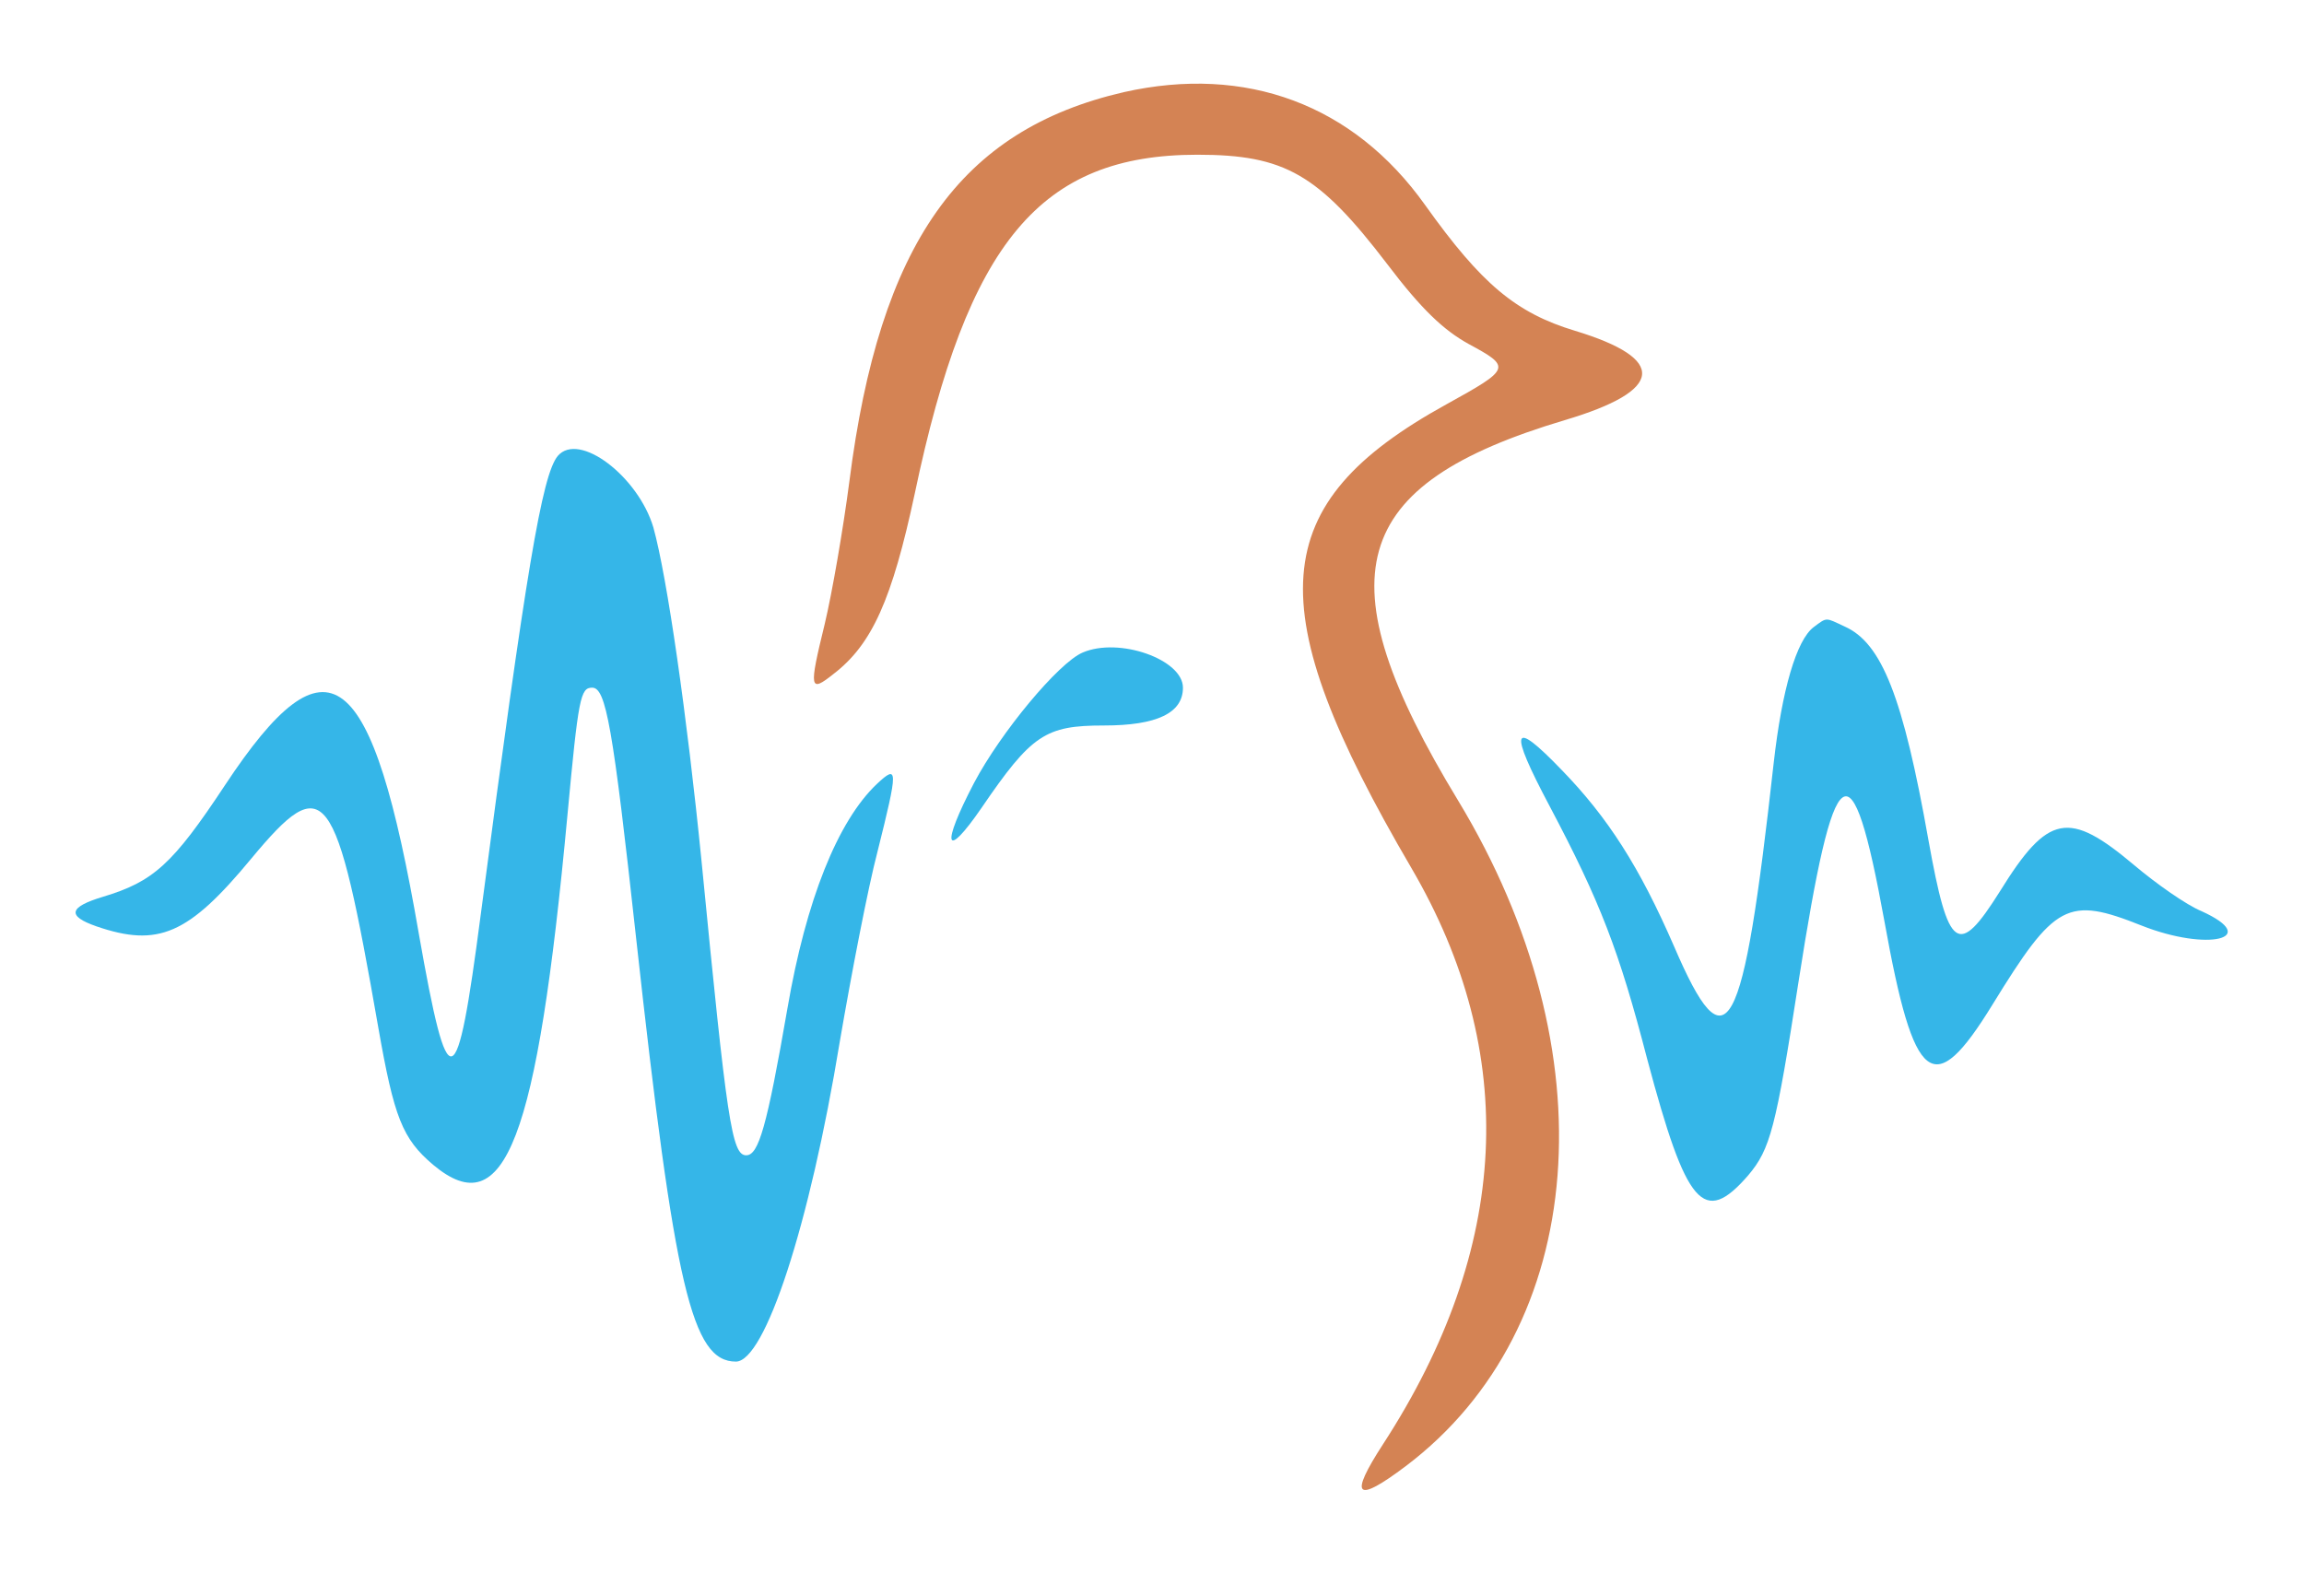
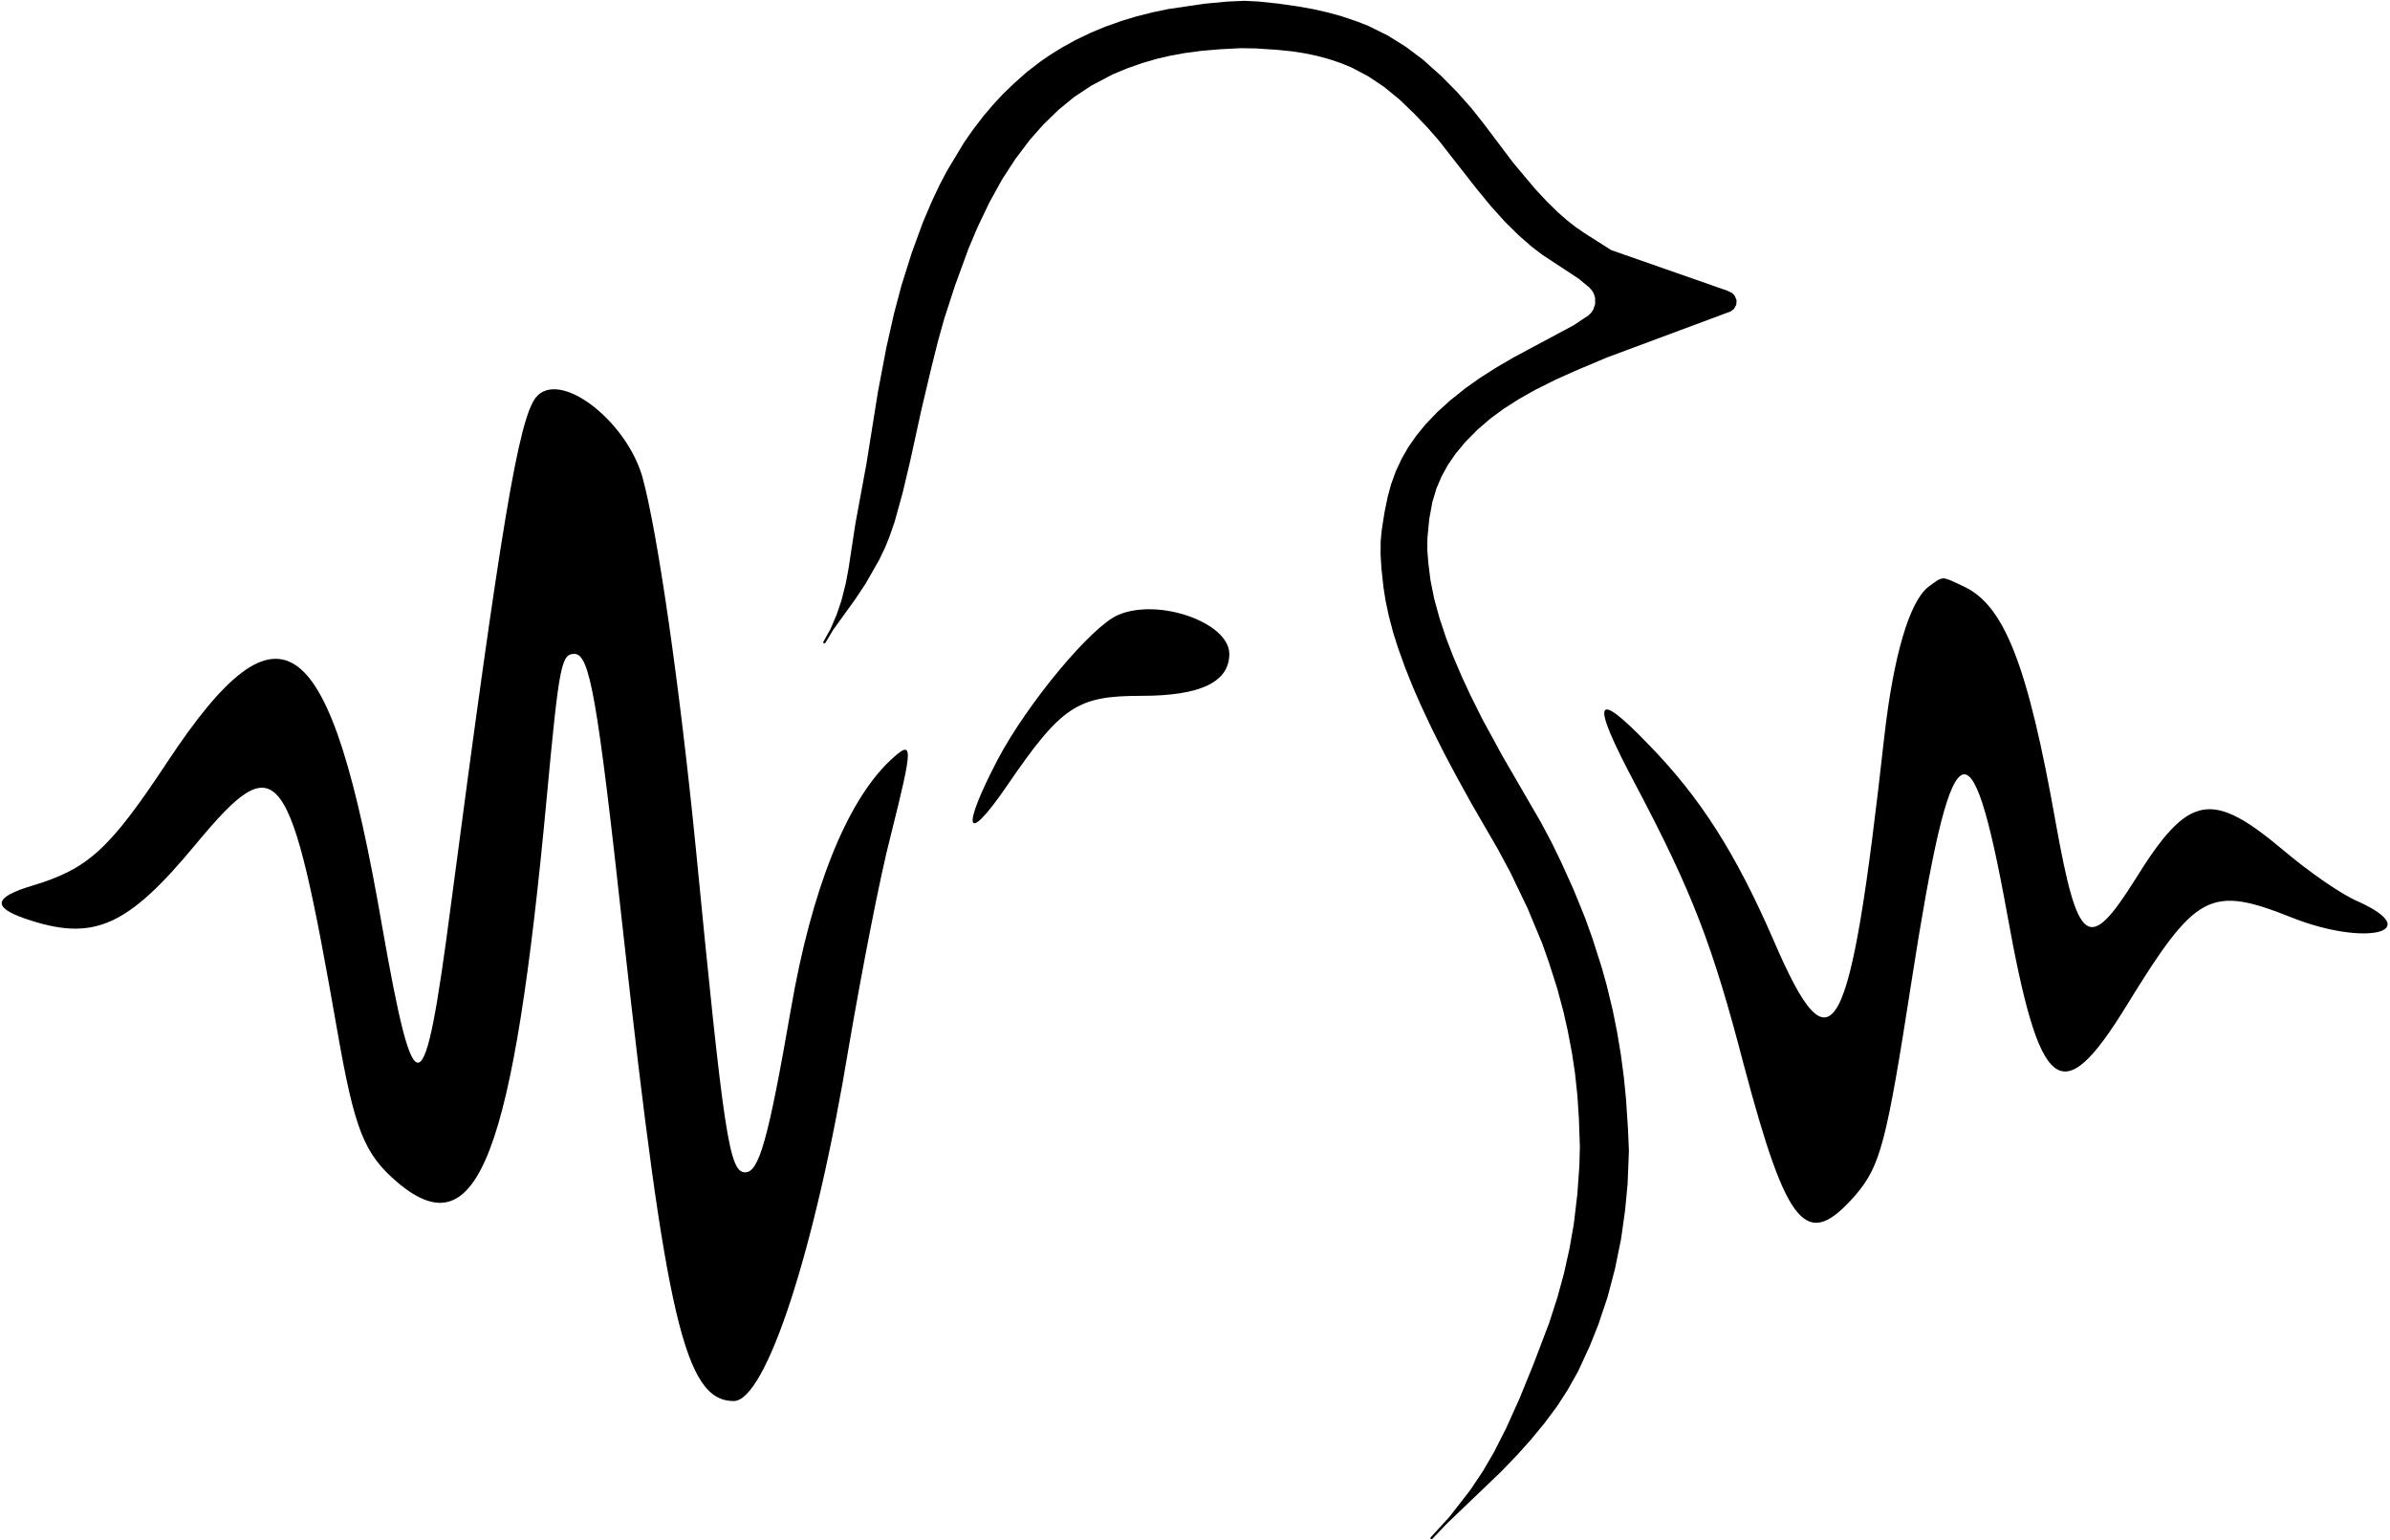
- <svg xmlns="http://www.w3.org/2000/svg" viewBox="0 0 335 232" role="img" aria-label="TuxMix: a bird drawn as an audio signal">
-   <g transform="translate(0,232) scale(0.1,-0.1)" stroke="none">
-     <path d="M1634 2186 c-238 -55 -355 -220 -399 -566 -9 -69 -25 -162 -36 -208 -23 -94 -22 -100 13 -72 56 43 85 108 118 262 77 367 183 493 411 493 127 0 176 -28 276 -159 50 -66 82 -96 118 -116 63 -34 62 -36 -32 -88 -263 -145 -274 -293 -51 -674 158 -270 144 -553 -41 -838 -50 -77 -40 -87 33 -32 266 201 297 603 76 968 -198 326 -160 459 155 553 145 43 150 89 15 130 -86 26 -136 68 -218 183 -104 146 -260 204 -438 164z" fill="#d48354" stroke="none" />
-     <path d="M811 1657 c-23 -28 -46 -166 -112 -667 -35 -268 -47 -272 -90 -28 -68 394 -132 443 -282 216 -76 -115 -104 -140 -177 -162 -50 -15 -53 -28 -10 -43 90 -31 134 -12 225 98 108 130 123 110 185 -245 23 -131 35 -162 80 -200 104 -87 151 35 195 508 16 172 19 186 36 186 20 0 30 -55 64 -365 56 -508 81 -615 145 -615 42 0 107 197 151 465 17 99 41 224 55 277 30 120 30 127 -1 98 -57 -54 -103 -169 -130 -326 -30 -173 -42 -214 -60 -214 -21 0 -28 49 -65 428 -21 211 -50 413 -70 485 -22 74 -108 140 -139 104z" fill="#35b6e8" stroke="none" />
-     <path d="M2637 1408 c-25 -19 -46 -91 -58 -197 -45 -404 -68 -446 -145 -267 -50 115 -96 187 -163 256 -73 76 -78 61 -18 -52 74 -140 101 -210 142 -368 57 -214 82 -244 147 -169 32 38 40 68 73 281 52 334 77 352 125 88 43 -239 71 -261 157 -121 91 148 109 158 217 115 96 -38 175 -19 87 21 -22 9 -66 40 -98 67 -95 80 -125 75 -195 -38 -61 -97 -75 -87 -104 74 -37 209 -68 287 -122 311 -28 13 -25 14 -45 -1z" fill="#35b6e8" stroke="none" />
-     <path d="M1574 1371 c-35 -15 -119 -116 -158 -190 -48 -92 -42 -113 11 -36 73 107 93 120 178 120 77 0 115 18 115 55 0 41 -93 74 -146 51z" fill="#35b6e8" stroke="none" />
+ <svg xmlns="http://www.w3.org/2000/svg" viewBox="106 240 815 525" role="img" aria-label="TuxMix logo: a bird drawn as an audio signal">
+   <g fill="currentColor" transform="matrix(2.6,0,0,2.6,78,203)">
+     <path d="m 118.73,98.47 0.1,0.17 0.18,-0.07 1.03,-1.72 2.89,-4.01 1.36,-2.04 1.78,-3.12 0.74,-1.54 0.57,-1.38 0.73,-2.1 1.06,-3.84 0.98,-4.15 1.5,-6.85 1.27,-5.35 0.89,-3.57 0.81,-2.89 1.39,-4.28 1.77,-4.85 1.17,-2.78 1.57,-3.29 1.69,-3.06 1.72,-2.65 1.91,-2.53 1.77,-2 1.97,-1.92 2.05,-1.68 2.24,-1.49 2.83,-1.49 1.84,-0.77 2.05,-0.72 1.92,-0.56 1.69,-0.39 1.96,-0.36 2.19,-0.29 2.48,-0.21 2.67,-0.14 1.9,0.03 2.8,0.18 1.98,0.2 1.69,0.26 1.5,0.31 1.66,0.44 1.58,0.53 1.44,0.59 2.17,1.15 2.04,1.36 2.07,1.69 1.95,1.88 1.74,1.82 1.45,1.66 4.92,6.29 1.9,2.31 1.88,2.09 1.77,1.74 1.71,1.5 1.43,1.09 4.72,3.1 1.43,1.18 0.41,0.49 0.21,0.42 0.13,0.47 v 0.79 l -0.26,0.75 -0.27,0.4 -0.34,0.33 -1.96,1.3 -7.9,4.23 -2.37,1.39 -2.11,1.35 -1.84,1.31 -1.96,1.57 -1.67,1.51 -1.57,1.64 -1.25,1.54 -1.01,1.45 -0.88,1.54 -0.75,1.61 -0.62,1.71 -0.46,1.7 -0.4,1.96 -0.36,2.29 -0.15,1.49 -0.01,1.77 0.11,1.81 0.27,2.5 0.28,1.78 0.41,1.94 0.59,2.24 0.6,1.9 0.95,2.65 1.12,2.79 1.01,2.29 1.41,3 1.57,3.13 1.64,3.09 1.93,3.5 3.51,6.06 1.65,3.08 2.24,4.67 1.92,4.61 0.89,2.54 1.07,3.35 0.82,3.06 0.55,2.45 0.56,2.94 0.4,2.66 0.32,3 0.19,2.93 0.13,3.72 -0.07,2.52 -0.26,3.66 -0.46,3.89 -0.56,3.22 -0.75,3.37 -0.86,3.13 -1.07,3.32 -2.03,5.34 -1.87,4.6 -1.76,3.9 -1.57,3.09 -1.46,2.51 -1.64,2.45 -2.74,3.53 -2.5,2.73 0.02,0.19 0.19,0.02 1.91,-2.01 7.16,-6.86 2.06,-2.14 1.76,-1.96 1.89,-2.29 1.63,-2.19 1.35,-2.09 1.36,-2.41 1.58,-3.42 1.11,-2.78 1.21,-3.61 0.97,-3.69 0.8,-3.92 0.53,-3.78 0.33,-3.48 0.17,-4.31 -0.12,-2.82 -0.26,-3.99 -0.3,-2.98 -0.37,-2.79 -0.49,-2.96 -0.59,-2.94 -0.78,-3.22 -0.67,-2.4 -1.22,-3.81 -0.95,-2.65 -1.51,-3.71 -1.65,-3.65 -1.23,-2.53 -1.41,-2.65 -5.02,-8.66 -2.63,-4.82 -1.56,-3.13 -1.13,-2.43 -1.18,-2.76 -0.87,-2.26 -0.88,-2.64 -0.71,-2.57 -0.49,-2.44 -0.28,-2.21 -0.14,-1.77 0.01,-1.59 0.25,-2.53 0.4,-2.18 0.54,-1.79 0.67,-1.58 0.83,-1.51 1.02,-1.48 1.23,-1.49 1.6,-1.62 1.7,-1.47 1.78,-1.31 2.01,-1.28 2.09,-1.18 2.66,-1.33 2.5,-1.13 4.27,-1.8 16.22,-6.04 0.44,-0.33 0.3,-0.55 0.04,-0.6 -0.26,-0.61 -0.35,-0.34 -0.63,-0.3 -15.19,-5.31 -3.5,-2.22 -1.23,-0.85 -1.01,-0.79 -1.29,-1.13 -1.42,-1.39 -1.51,-1.62 -2.89,-3.44 -3.91,-5.18 -1.55,-1.96 -1.86,-2.1 -2.1,-2.13 -2.45,-2.19 -2.24,-1.68 -2.38,-1.48 -2.5,-1.24 -1.39,-0.55 -2.15,-0.73 -1.73,-0.48 -1.94,-0.44 -1.99,-0.36 -2.75,-0.39 -2.48,-0.26 -1.83,-0.09 -2.28,0.1 -2.98,0.28 -4.75,0.7 -1.97,0.41 -2.23,0.56 -1.91,0.58 -2.17,0.77 -1.85,0.77 -2.06,0.99 -1.75,0.97 -1.55,0.96 -1.24,0.85 -1.83,1.41 -1.72,1.53 -1.44,1.39 -1.25,1.35 -1.29,1.52 -1.42,1.86 -1.13,1.63 -2.23,3.71 -0.93,1.77 -1,2.12 -1.18,2.75 -1.49,4.07 -1.35,4.29 -0.98,3.7 -0.99,4.39 -1.12,5.89 -1.5,9.39 -1.45,7.86 -0.9,5.9 -0.37,1.96 -0.57,2.26 -0.62,1.82 -0.8,1.87 z" />
+     <g>
+       <g transform="matrix(0.1,0,0,-0.1,0,232)">
+         <path d="M 811,1657 C 788,1629 765,1491 699,990 664,722 652,718 609,962 541,1356 477,1405 327,1178 251,1063 223,1038 150,1016 c -50,-15 -53,-28 -10,-43 90,-31 134,-12 225,98 108,130 123,110 185,-245 23,-131 35,-162 80,-200 104,-87 151,35 195,508 16,172 19,186 36,186 20,0 30,-55 64,-365 56,-508 81,-615 145,-615 42,0 107,197 151,465 17,99 41,224 55,277 30,120 30,127 -1,98 -57,-54 -103,-169 -130,-326 -30,-173 -42,-214 -60,-214 -21,0 -28,49 -65,428 -21,211 -50,413 -70,485 -22,74 -108,140 -139,104 z" />
+         <path d="m 2637,1408 c -25,-19 -46,-91 -58,-197 -45,-404 -68,-446 -145,-267 -50,115 -96,187 -163,256 -73,76 -78,61 -18,-52 74,-140 101,-210 142,-368 57,-214 82,-244 147,-169 32,38 40,68 73,281 52,334 77,352 125,88 43,-239 71,-261 157,-121 91,148 109,158 217,115 96,-38 175,-19 87,21 -22,9 -66,40 -98,67 -95,80 -125,75 -195,-38 -61,-97 -75,-87 -104,74 -37,209 -68,287 -122,311 -28,13 -25,14 -45,-1 z" />
+         <path d="m 1574,1371 c -35,-15 -119,-116 -158,-190 -48,-92 -42,-113 11,-36 73,107 93,120 178,120 77,0 115,18 115,55 0,41 -93,74 -146,51 z" />
+       </g>
+     </g>
  </g>
</svg>
